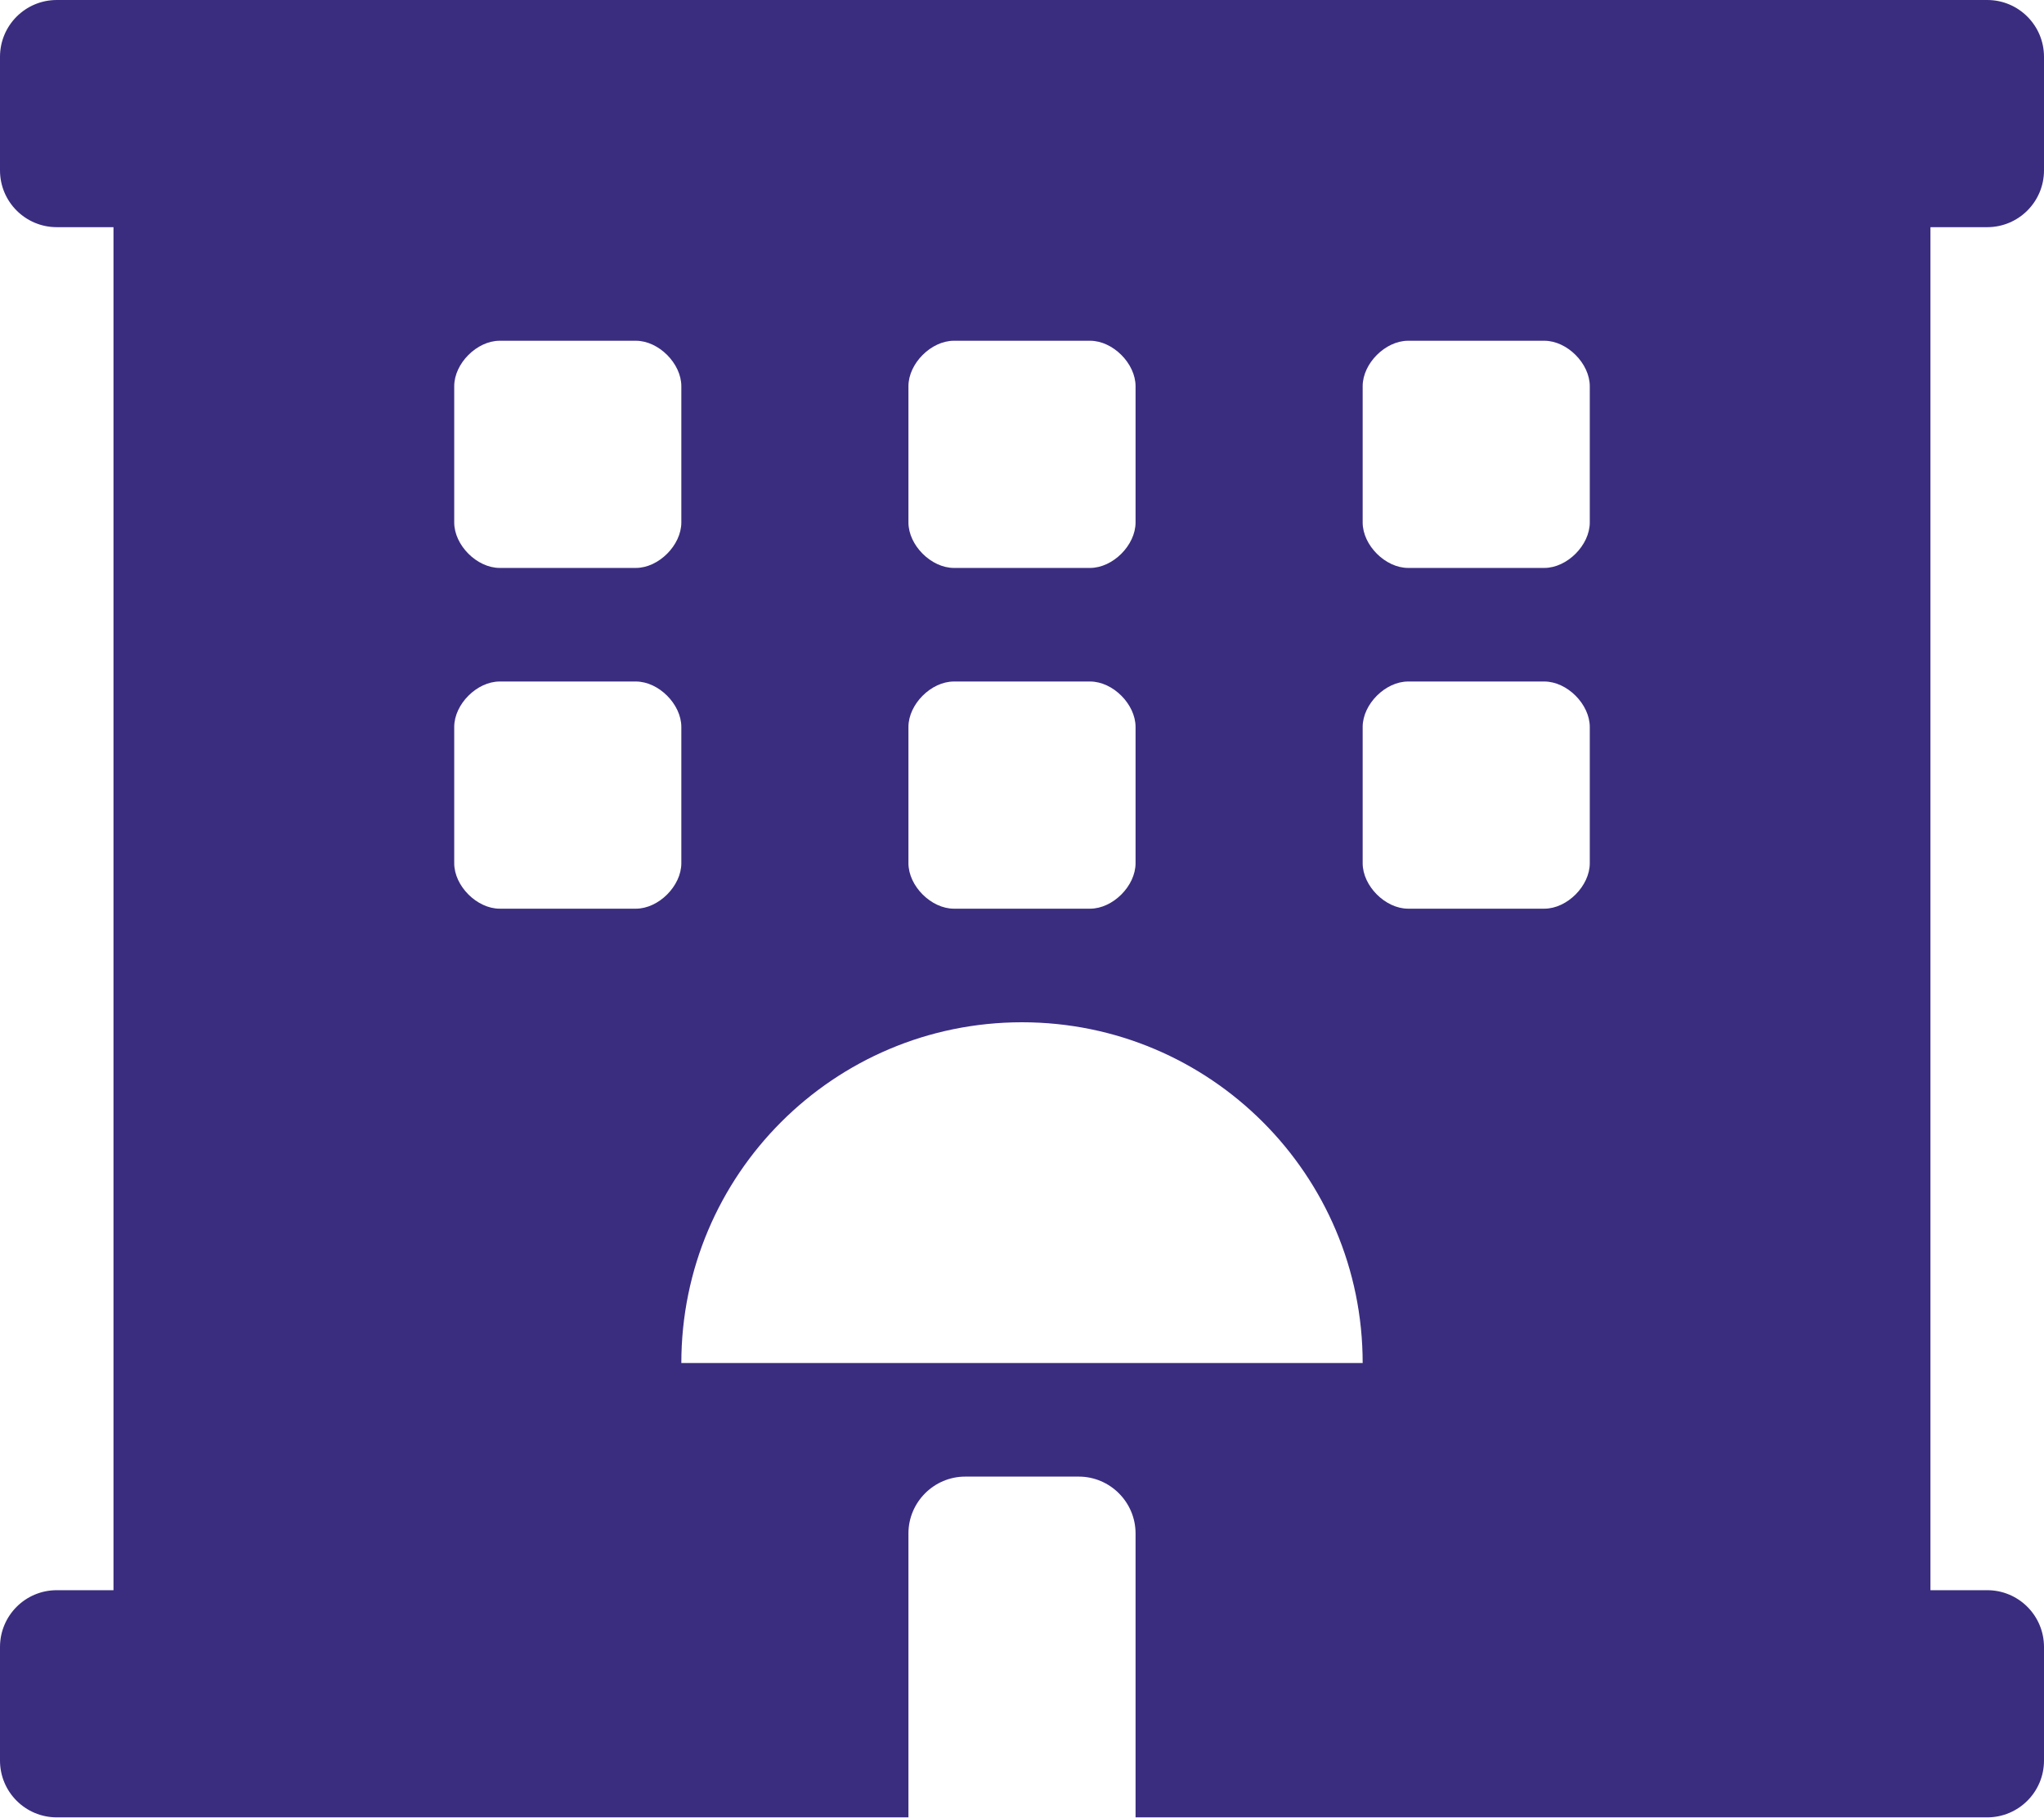
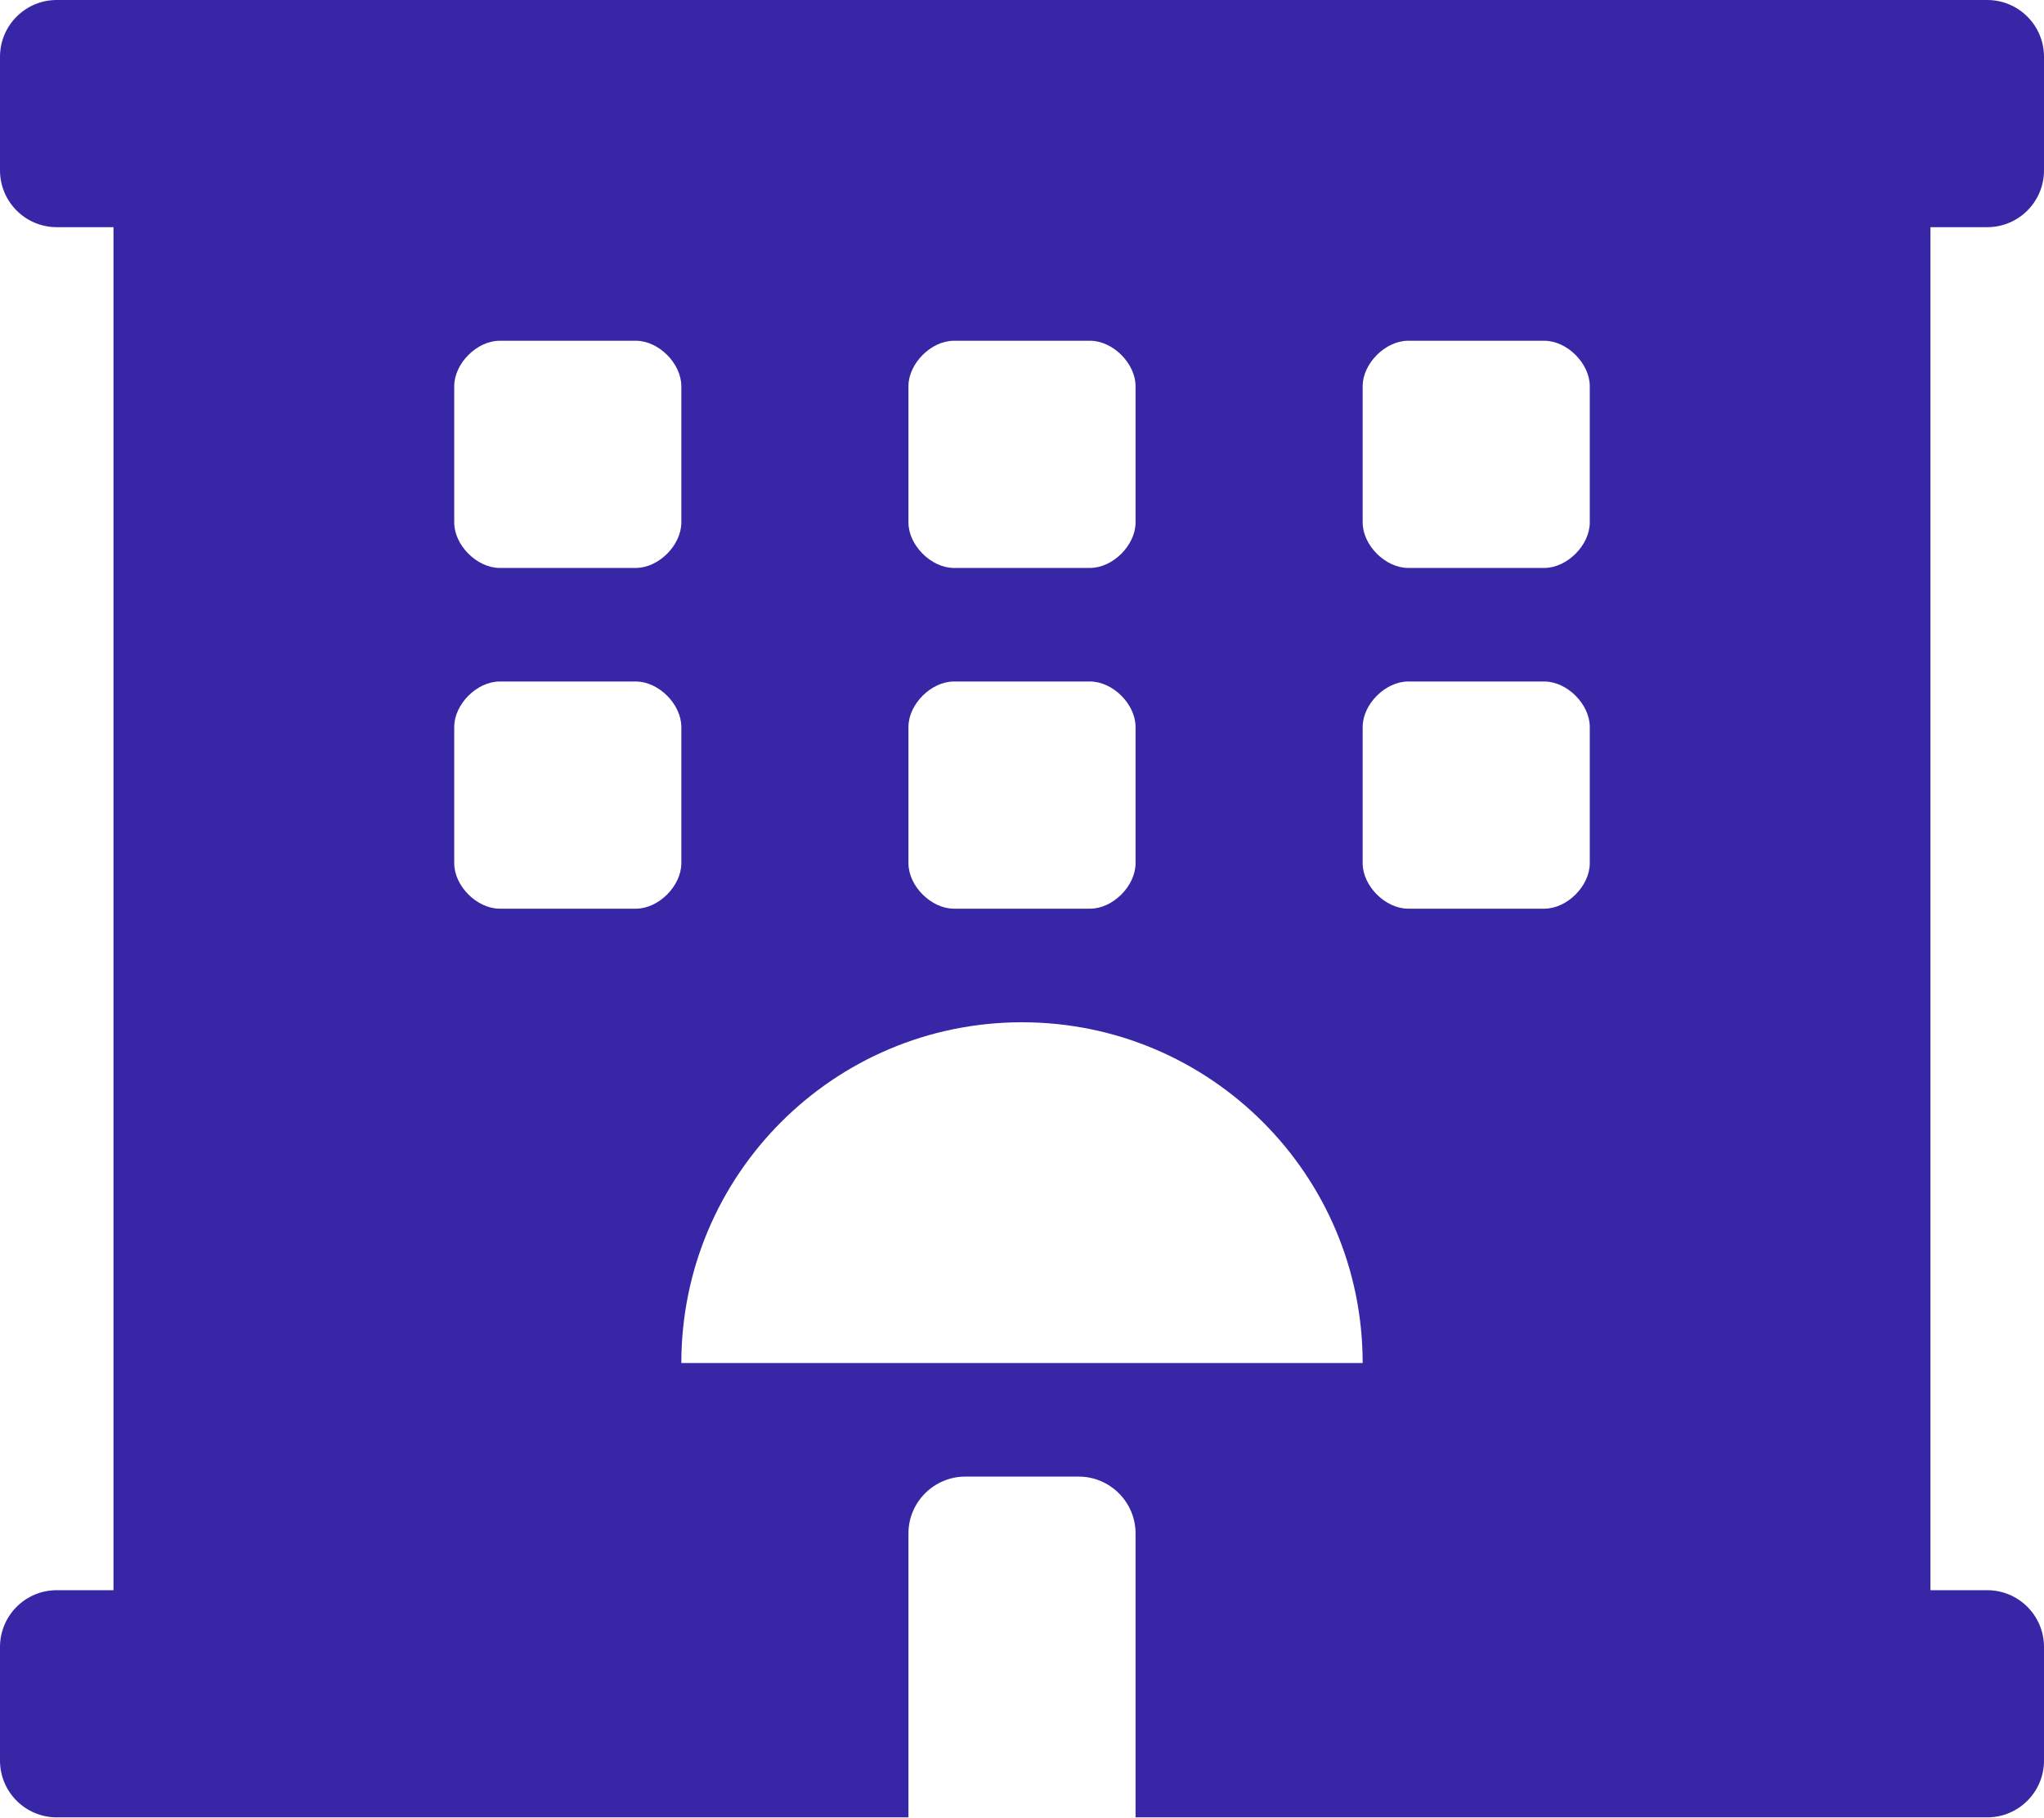
<svg xmlns="http://www.w3.org/2000/svg" viewBox="0 0 576 512">
-   <path d="M560 64c8.84 0 16-7.16 16-16V16c0-8.84-7.16-16-16-16H16C7.16 0 0 7.16 0 16v32c0 8.84 7.16 16 16 16h15.98v384H16c-8.84 0-16 7.16-16 16v32c0 8.84 7.16 16 16 16h240v-80c0-8.8 7.2-16 16-16h32c8.8 0 16 7.2 16 16v80h240c8.84 0 16-7.16 16-16v-32c0-8.84-7.16-16-16-16h-16V64h16zm-304 44.8c0-6.4 6.4-12.8 12.8-12.8h38.4c6.4 0 12.8 6.4 12.8 12.8v38.4c0 6.4-6.4 12.8-12.8 12.8h-38.4c-6.4 0-12.8-6.4-12.8-12.8v-38.4zm0 96c0-6.4 6.4-12.8 12.8-12.8h38.4c6.4 0 12.8 6.4 12.8 12.8v38.4c0 6.4-6.4 12.8-12.8 12.8h-38.4c-6.4 0-12.8-6.4-12.8-12.8v-38.4zm-128-96c0-6.4 6.4-12.8 12.8-12.8h38.4c6.4 0 12.8 6.4 12.8 12.8v38.4c0 6.4-6.4 12.8-12.8 12.8h-38.4c-6.4 0-12.8-6.4-12.8-12.8v-38.4zM179.2 256h-38.4c-6.4 0-12.8-6.4-12.8-12.8v-38.4c0-6.4 6.4-12.8 12.8-12.8h38.4c6.4 0 12.8 6.4 12.8 12.8v38.4c0 6.4-6.4 12.8-12.8 12.8zM192 384c0-53.02 42.98-96 96-96s96 42.98 96 96H192zm256-140.8c0 6.4-6.4 12.8-12.8 12.8h-38.4c-6.4 0-12.8-6.4-12.8-12.8v-38.4c0-6.4 6.4-12.8 12.8-12.8h38.4c6.4 0 12.8 6.4 12.8 12.8v38.4zm0-96c0 6.4-6.4 12.8-12.8 12.8h-38.4c-6.4 0-12.8-6.4-12.8-12.8v-38.4c0-6.4 6.4-12.8 12.8-12.8h38.4c6.4 0 12.8 6.4 12.8 12.8v38.4z" fill="#3a2d80" />
+   <path d="M560 64c8.84 0 16-7.16 16-16V16c0-8.84-7.16-16-16-16H16C7.16 0 0 7.16 0 16v32c0 8.84 7.16 16 16 16h15.98v384H16c-8.84 0-16 7.16-16 16v32c0 8.84 7.16 16 16 16h240v-80c0-8.8 7.2-16 16-16h32c8.8 0 16 7.2 16 16v80h240c8.84 0 16-7.16 16-16v-32c0-8.84-7.16-16-16-16h-16V64h16zm-304 44.8c0-6.4 6.4-12.8 12.8-12.8h38.4c6.4 0 12.8 6.4 12.8 12.8v38.4c0 6.4-6.4 12.8-12.8 12.8h-38.4c-6.4 0-12.8-6.4-12.8-12.8v-38.4zm0 96c0-6.4 6.4-12.8 12.8-12.8h38.4c6.4 0 12.8 6.4 12.8 12.8v38.4c0 6.4-6.4 12.8-12.8 12.8h-38.4c-6.4 0-12.8-6.4-12.8-12.8v-38.4zm-128-96c0-6.4 6.4-12.8 12.8-12.8h38.4c6.4 0 12.8 6.4 12.8 12.8v38.4c0 6.4-6.4 12.8-12.8 12.8h-38.4c-6.4 0-12.8-6.4-12.8-12.8v-38.4zM179.2 256h-38.4c-6.4 0-12.8-6.4-12.8-12.8v-38.4c0-6.4 6.4-12.8 12.8-12.8h38.4c6.4 0 12.8 6.4 12.8 12.8v38.4c0 6.4-6.4 12.8-12.8 12.8zM192 384c0-53.02 42.98-96 96-96s96 42.98 96 96H192zm256-140.8c0 6.4-6.4 12.8-12.8 12.8h-38.4c-6.4 0-12.8-6.4-12.8-12.8v-38.4c0-6.4 6.4-12.8 12.8-12.8h38.4c6.4 0 12.8 6.4 12.8 12.8v38.4zm0-96c0 6.4-6.4 12.8-12.8 12.8h-38.4c-6.4 0-12.8-6.4-12.8-12.8v-38.4c0-6.4 6.4-12.8 12.8-12.8h38.4c6.4 0 12.8 6.4 12.8 12.8v38.4z" fill="#3726a6" />
</svg>
